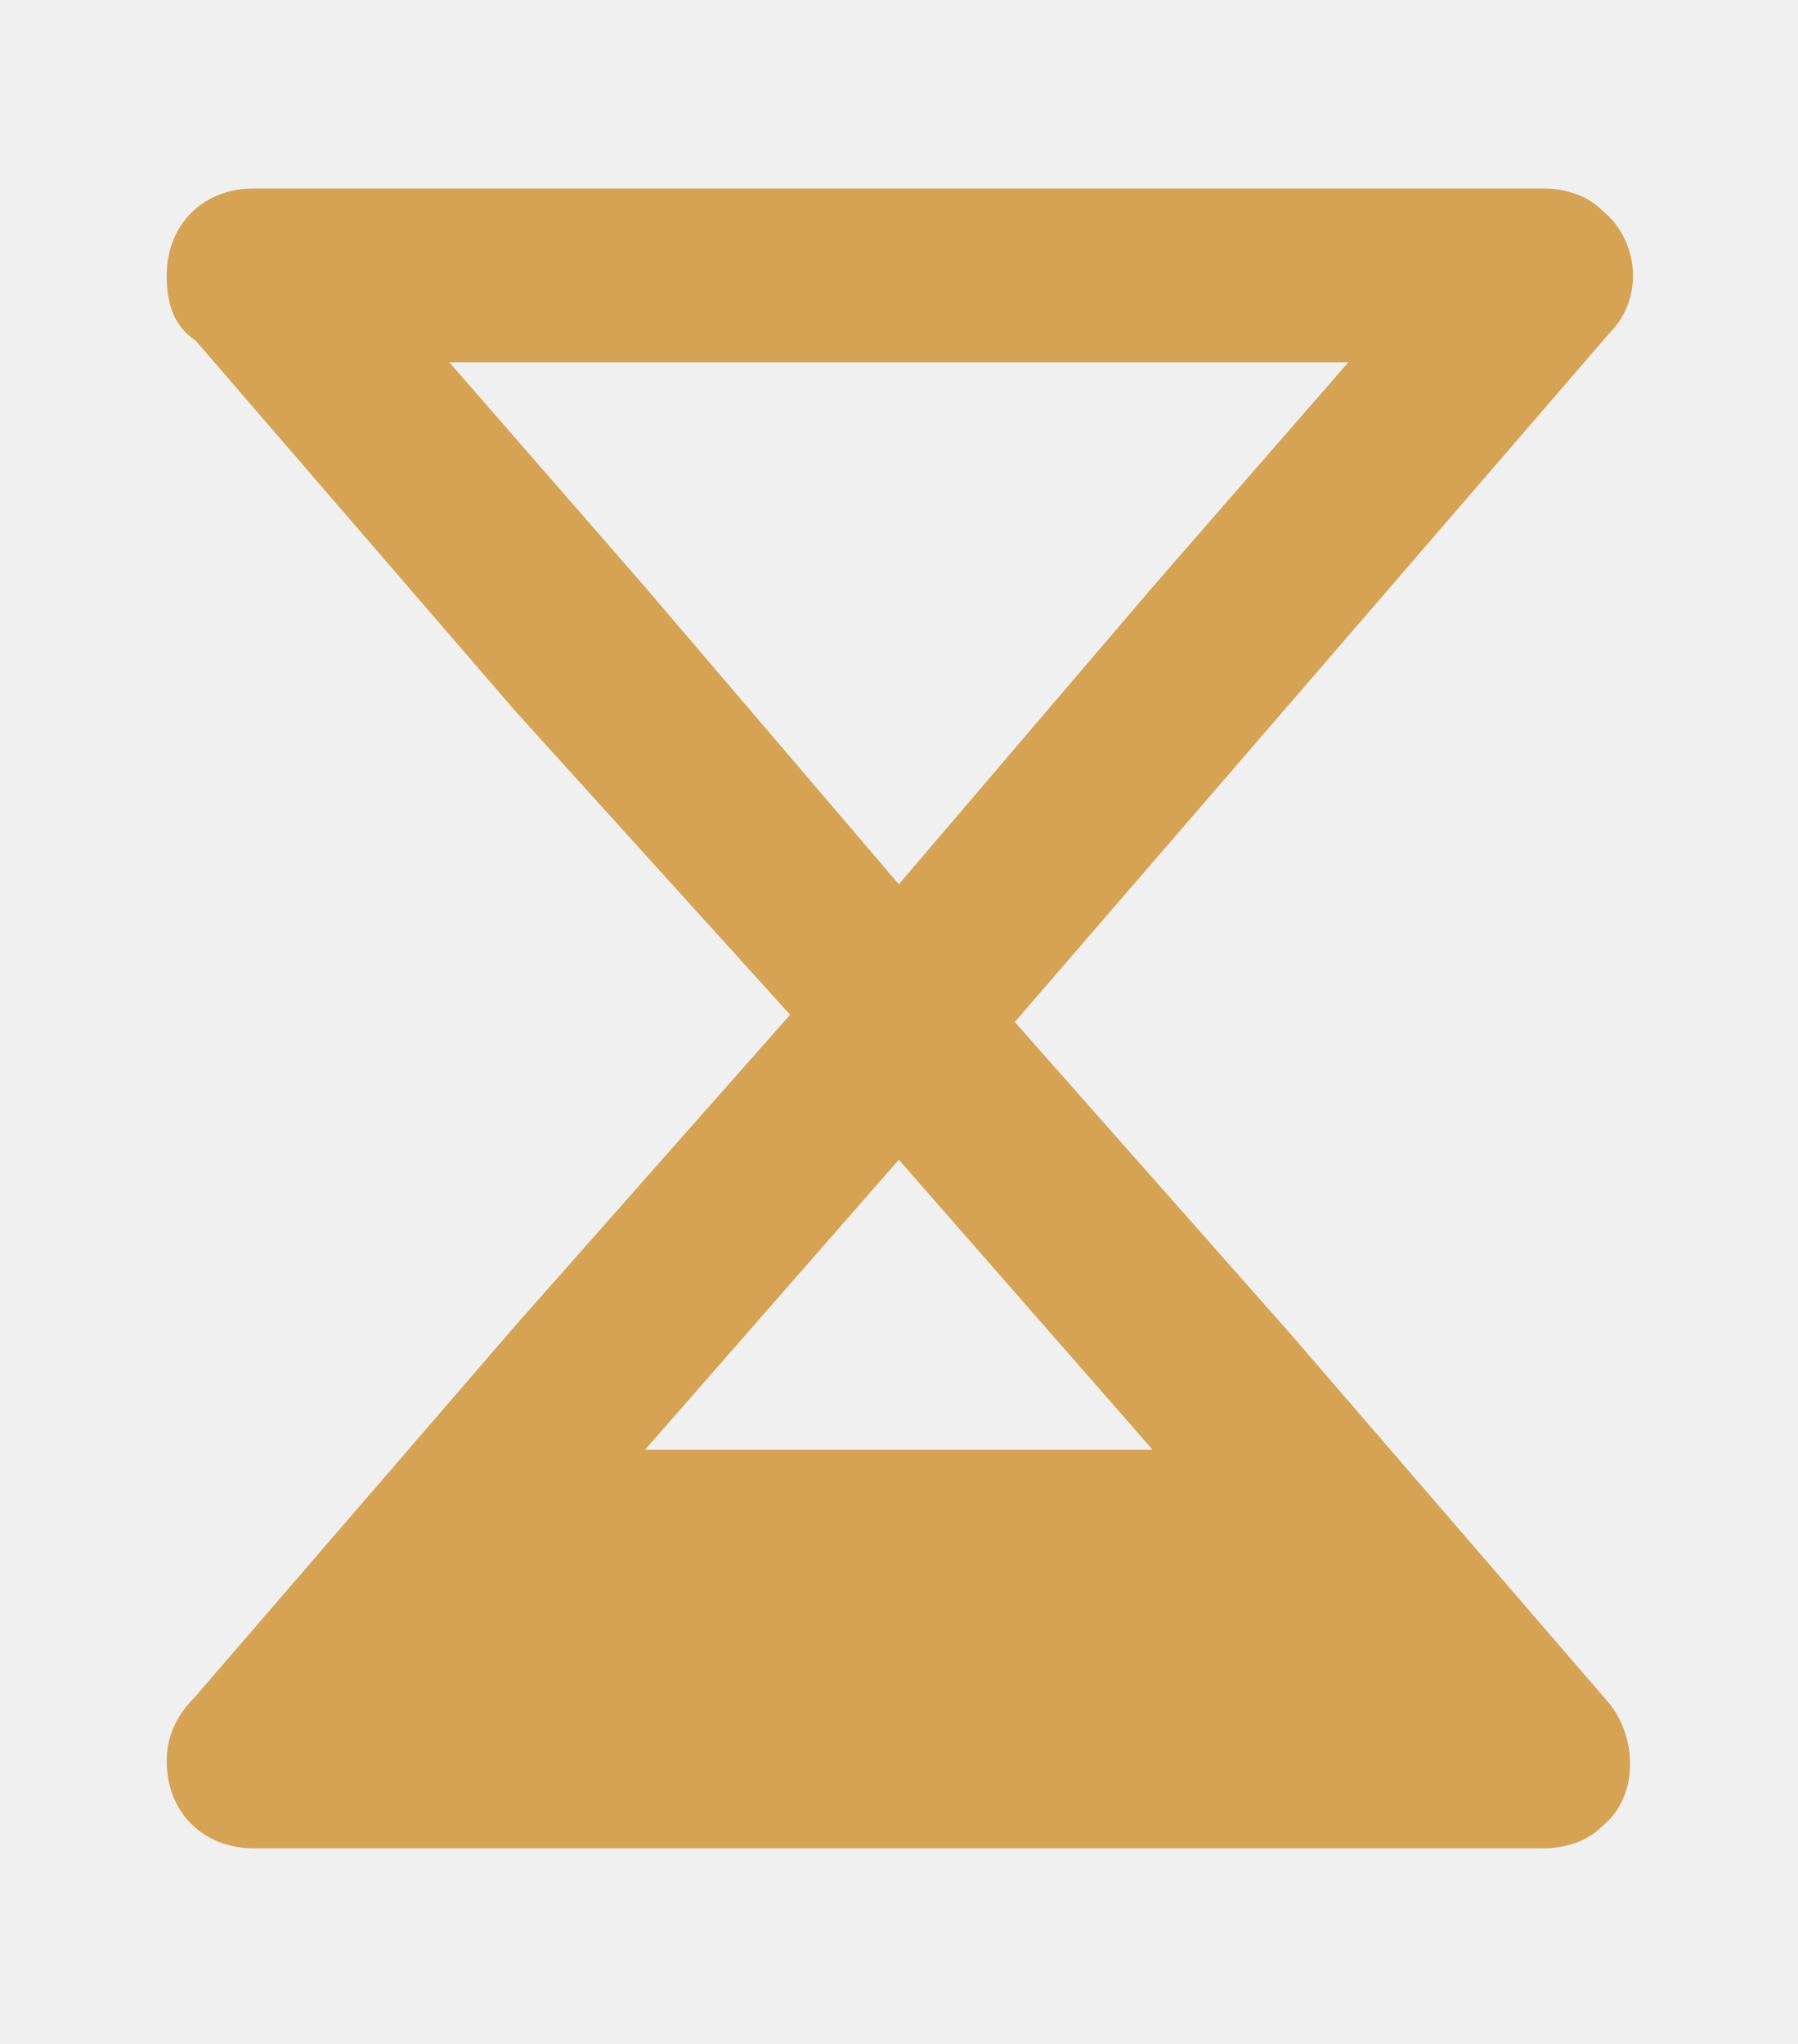
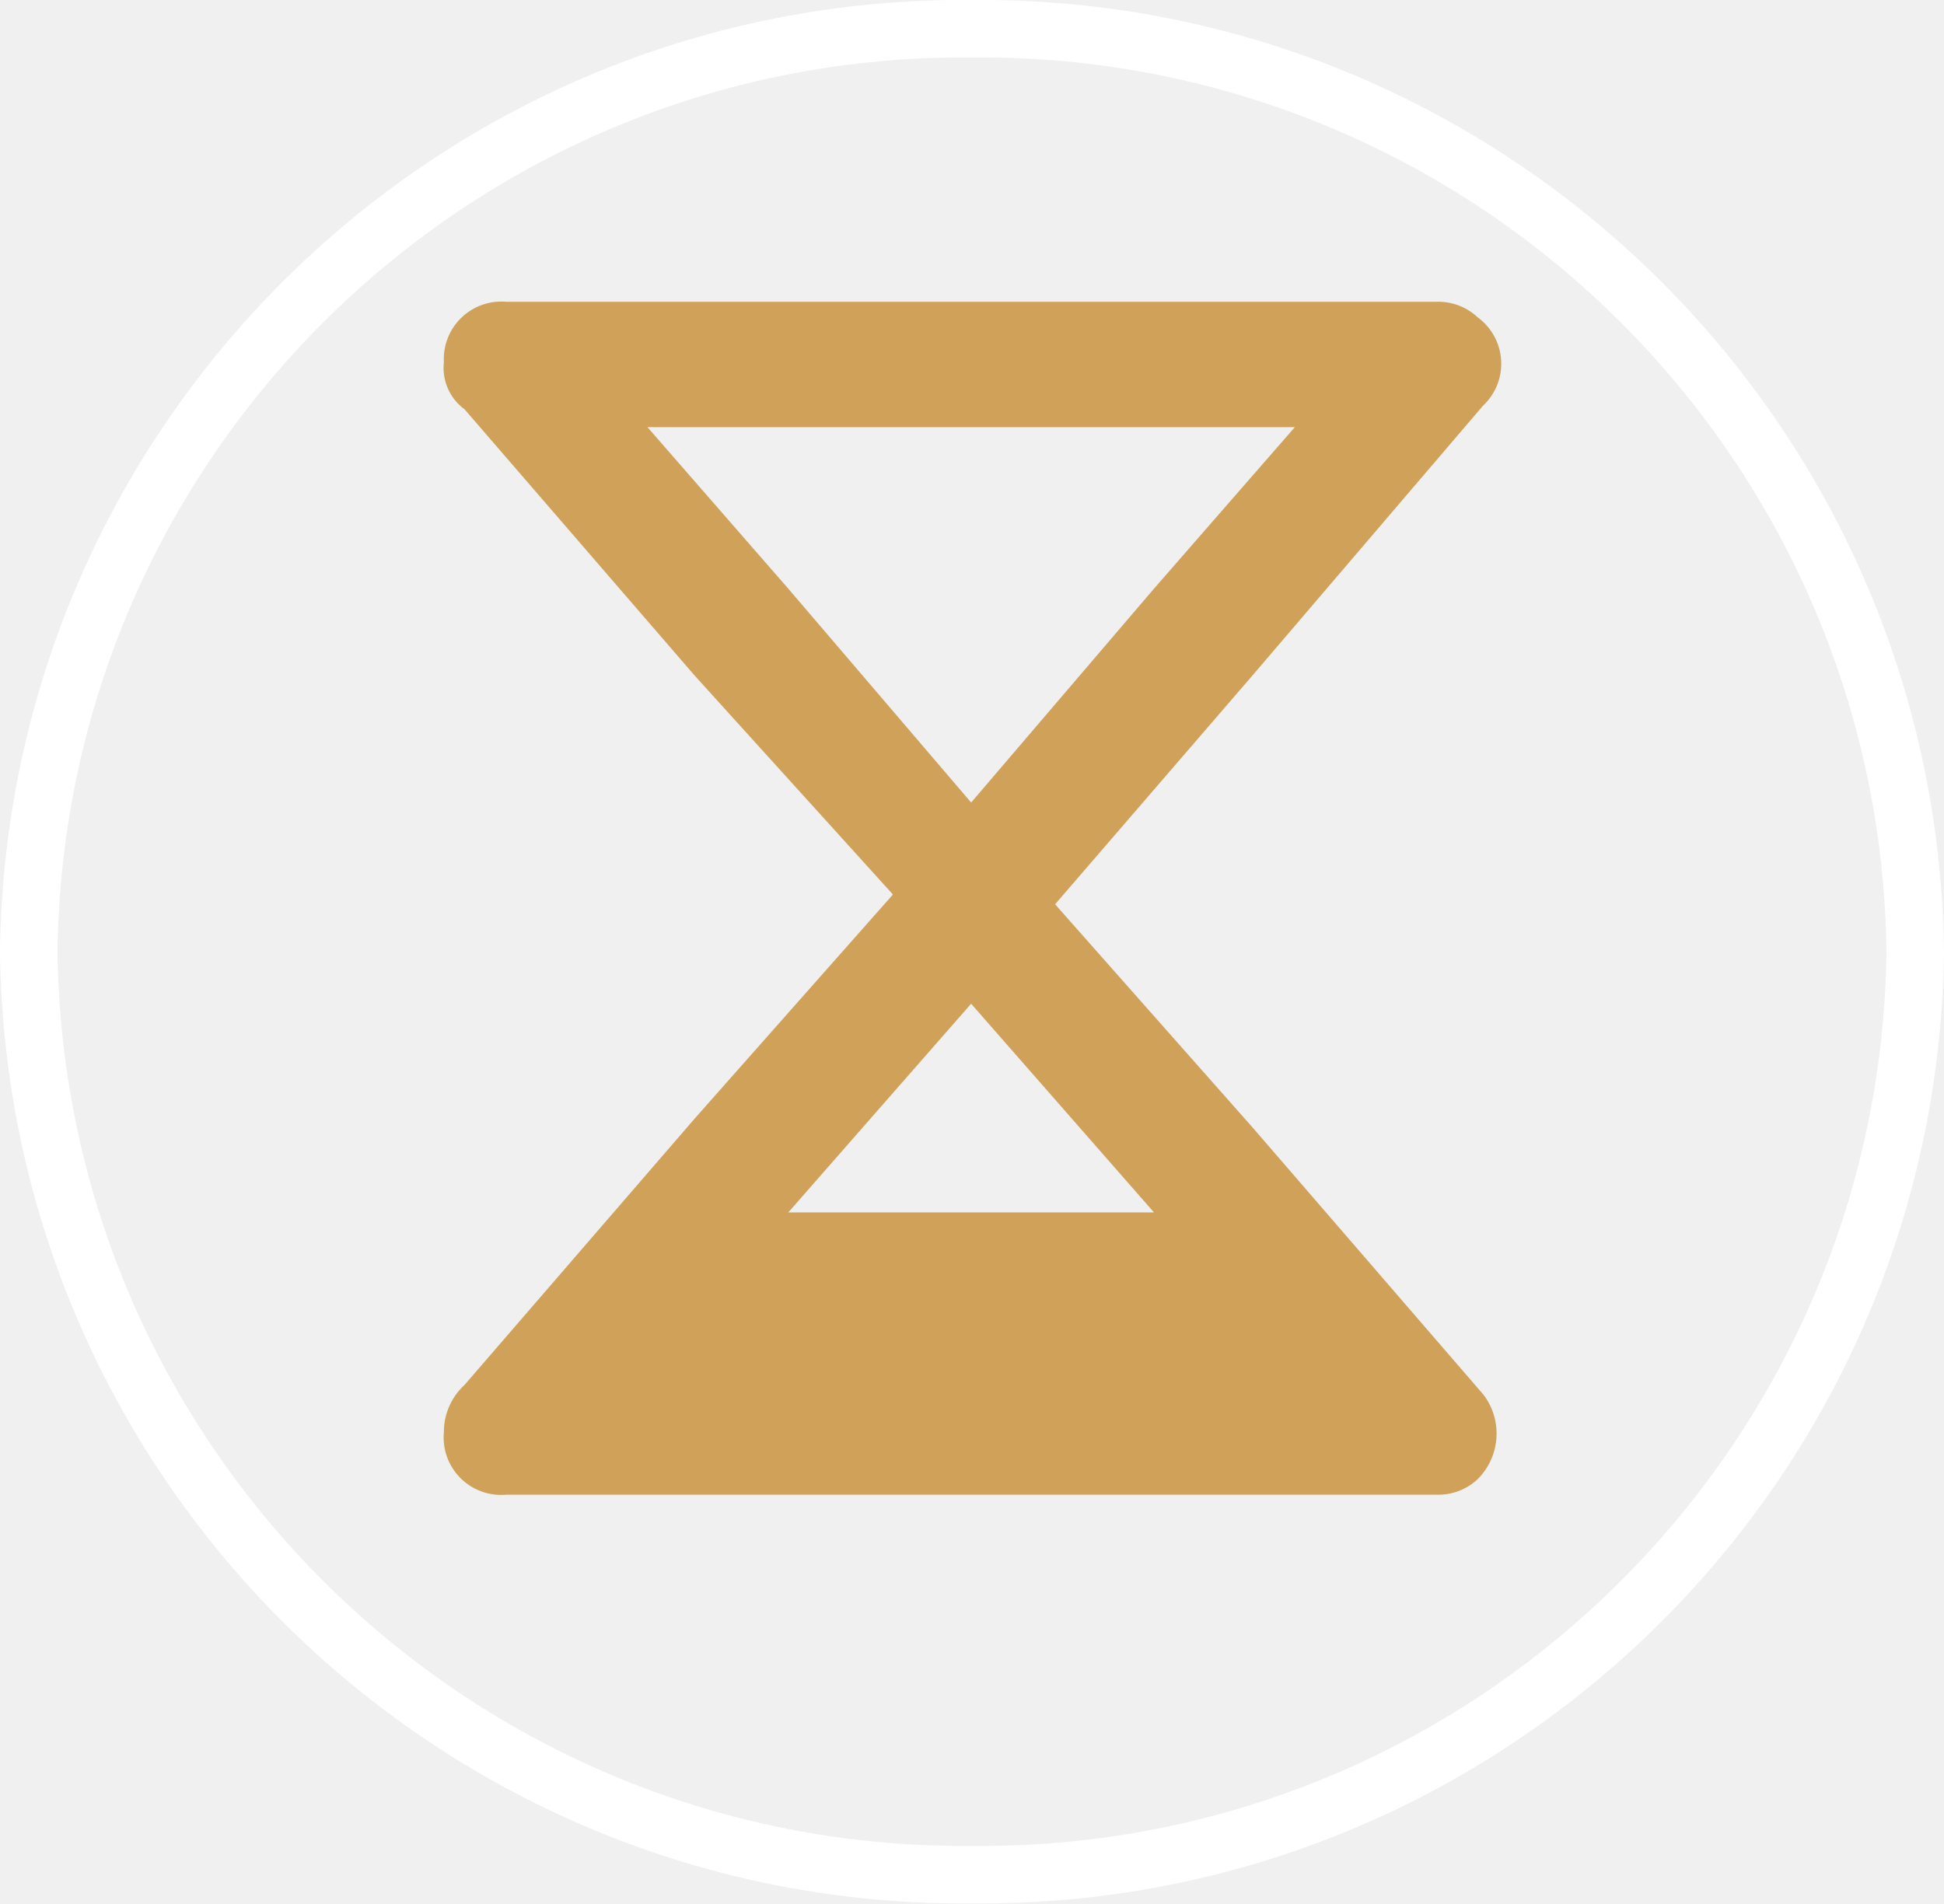
- <svg xmlns="http://www.w3.org/2000/svg" version="1.1" id="Layer_1" x="0px" y="0px" viewBox="0 0 24.8 28.2" enable-background="new 0 0 24.8 28.2" xml:space="preserve">
-   <path fill-rule="evenodd" clip-rule="evenodd" fill="#D5A353" d="M12.4,12.2l3.5-4.1l2.7-3.1h-6.2H6.2l2.7,3.1L12.4,12.2L12.4,12.2z   M14,14.1l3.8,4.3l4.4,5.1c0.4,0.5,0.4,1.3-0.1,1.7c-0.2,0.2-0.5,0.3-0.8,0.3v0h-8.9H3.5c-0.7,0-1.2-0.5-1.2-1.2  c0-0.3,0.1-0.6,0.4-0.9l4.4-5.1l3.8-4.3L7.1,9.8L2.7,4.7C2.4,4.5,2.3,4.2,2.3,3.8c0-0.7,0.5-1.2,1.2-1.2h8.9h8.9v0  c0.3,0,0.6,0.1,0.8,0.3c0.5,0.4,0.6,1.2,0.1,1.7l-4.4,5.1L14,14.1L14,14.1z M15.9,20L12.4,16L8.9,20H15.9z" />
+ <svg xmlns="http://www.w3.org/2000/svg" viewBox="0 0 33.81 33.11">
+   <defs>
+     <style>.cls-1{fill:none;stroke:#fff;stroke-miterlimit:10;}.cls-1,.cls-2{fill-rule:evenodd;}.cls-2{fill:#d0a158;}</style>
+   </defs>
+   <g id="Слой_1" data-name="Слой 1">
+     <path class="cls-1" d="M15.31,31.88a16.26,16.26,0,0,0,16.4-16.05A16.26,16.26,0,0,0,15.31-.23,16.26,16.26,0,0,0-1.1,15.82,16.26,16.26,0,0,0,15.31,31.88Z" transform="translate(1.6 0.73)" />
+     <path class="cls-2" d="M15.29,13.23l3.18-3.72,2.45-2.81H9.66l2.45,2.81,3.18,3.72ZM16.75,15l3.45,3.9,4,4.63A1.12,1.12,0,0,1,24.1,25a1,1,0,0,1-.73.27H7.21a1,1,0,0,1-1.09-1.09,1.11,1.11,0,0,1,.36-.82l4-4.63,3.45-3.9-3.45-3.81-4-4.63a.89.89,0,0,1-.36-.82A1,1,0,0,1,7.21,4.52H23.37a1,1,0,0,1,.73.27,1,1,0,0,1,.09,1.54L20.2,11l-3.45,4Zm1.72,5.36-3.18-3.63-3.18,3.63Z" transform="translate(1.6 0.73)" />
+   </g>
</svg>
